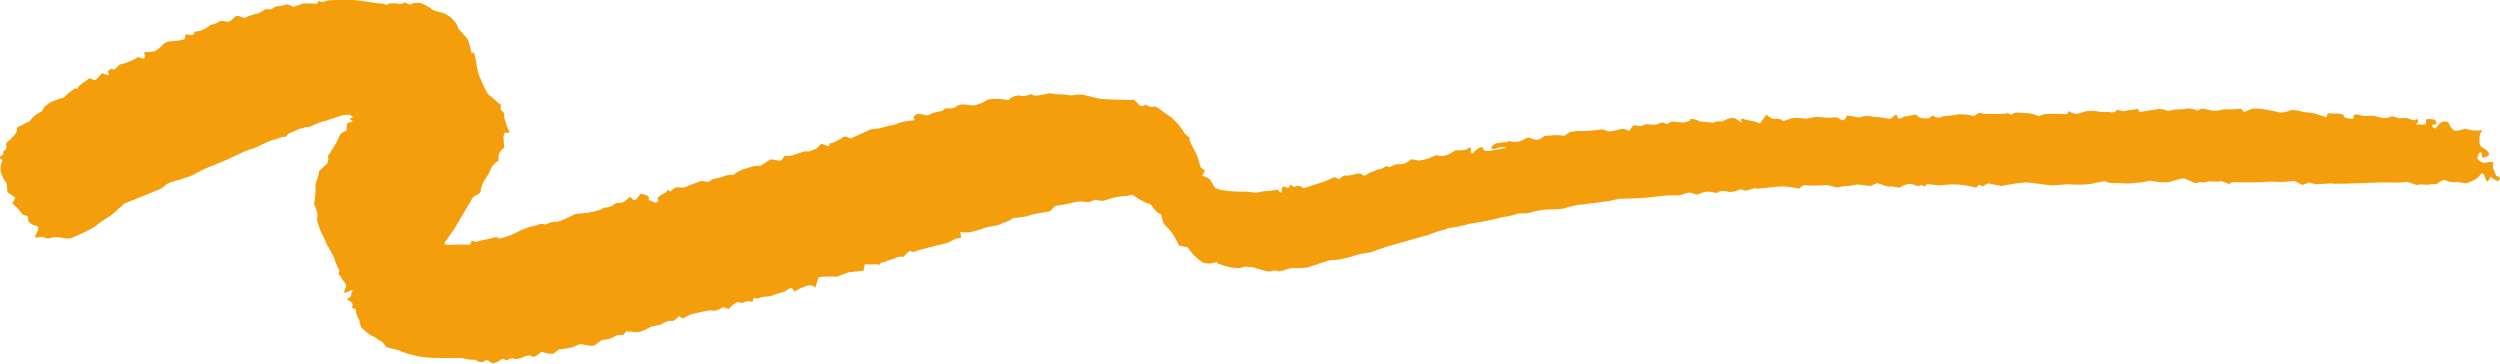
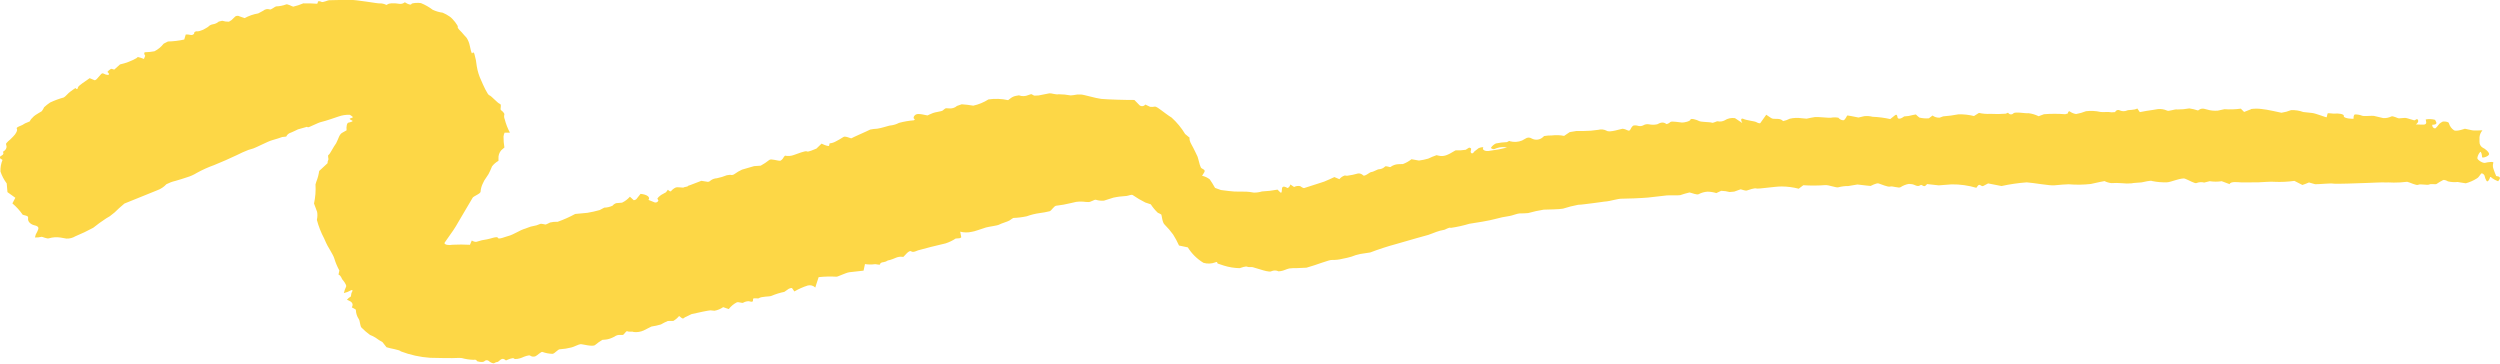
<svg xmlns="http://www.w3.org/2000/svg" width="266.045" height="38.672">
-   <path d="M68.166 20.63c.692.065 1.071.354.842.643l.527.212.143.058a.33.33 0 0 0 .389-.2l-.053-.1-.059-.115a1.242 1.242 0 0 1 .314-.314l.109-.08.495-.273.206-.274c.143.17.3.231.348.135a1.361 1.361 0 0 1 .465-.358c.2-.1.82.047.872-.018s.432-.051.48-.182l.179-.058.038-.013c.038-.02.566-.223 1.175-.451l.635.1.064.01a.437.437 0 0 0 .289-.147 1.21 1.21 0 0 1 .661-.235 5.889 5.889 0 0 0 1.057-.32l.273-.037.086-.011a.509.509 0 0 0 .465-.082 4.415 4.415 0 0 1 .8-.469c.16-.036.89-.257 1.279-.371l.4-.028.307-.021a6.2 6.2 0 0 0 .92-.613c.183-.16.97.132 1.179.088l.138-.1c.143-.105.189-.294.322-.413l.03-.028a1.664 1.664 0 0 0 .95-.076c.345-.119 1.25-.479 1.373-.378s.759-.2 1.023-.3l.152-.149.39-.378c.4.2.762.3.8.231l.015-.067.043-.192a1.543 1.543 0 0 0 .616-.185 8.773 8.773 0 0 0 .838-.483c.188-.163.812.166.863.13s.461-.229.785-.372 1.2-.538 1.22-.56a4.9 4.9 0 0 1 .74-.09c.379-.032 1.355-.376 1.445-.345a2.581 2.581 0 0 0 .877-.275 8.573 8.573 0 0 1 1.567-.271c.043-.011.177-.108.066-.147s-.132-.281.152-.466 1.215.124 1.263.086.363-.159.572-.252.932-.17 1.03-.266l.1-.083c.082-.066.189-.164.278-.159l.264.015a1.107 1.107 0 0 0 .882-.262l.209-.073.291-.1a10.937 10.937 0 0 1 1.227.147 5.037 5.037 0 0 0 1.617-.665 5.833 5.833 0 0 1 2.091.078l.3-.226a1.324 1.324 0 0 1 .551-.234l.3-.052a1.334 1.334 0 0 0 1.011-.032l.27-.089c.091-.031.27.162.4.154l.422-.023c.455-.1.972-.2 1.15-.227s.727.174.958.1a7.448 7.448 0 0 1 1.3.125l.21-.022.1-.011a2.676 2.676 0 0 1 .773-.064c.327.01 1.564.4 2.16.466s2.793.126 3.535.116l.475.487a.43.43 0 0 0 .667.026l.027-.023c.189.1.415.2.5.238a1.526 1.526 0 0 0 .5-.021c.158-.025.5.247.664.366s.811.617 1.126.8a7.707 7.707 0 0 1 1.438 1.746l.457.38.03.025c-.067.11.029.452.214.759s.6 1.2.627 1.256.137.505.229.833l.109.294c.074.2.581.2.363.547l-.223.354a1.977 1.977 0 0 1 .818.383c.078.11.418.63.564.908l.226.082.4.143c.493.071 1.144.144 1.446.162s1.325-.011 1.592.04l.248.039.209.033a2.816 2.816 0 0 0 .871-.123 11.221 11.221 0 0 0 1.654-.194l.272.271c.179.179.186-.116.187-.21 0-.341.1-.5.539-.268l.066.036c.117-.014.255-.184.306-.377l.31.214.081.055a.981.981 0 0 1 .647-.093c.071.061.35.23.421.208l.062-.02c.582-.186 1.166-.368 1.744-.56l.347-.116c.366-.15.847-.364 1.069-.476l.315.133.218.092a1.191 1.191 0 0 1 .577-.394l.095.013.138.019a8.066 8.066 0 0 0 1.188-.249.668.668 0 0 1 .529.2c.175.173.7-.352.886-.354s.662-.3.792-.291a.959.959 0 0 0 .631-.268c.081-.151.554.088.6.029a1.5 1.5 0 0 1 .81-.3l.347-.011.169-.005a3.365 3.365 0 0 0 .912-.513l.454.081.34.061a6.476 6.476 0 0 0 .982-.205 8.357 8.357 0 0 1 .89-.368l.233.054c.534.122.922-.04 1.724-.53l.057-.035a5.486 5.486 0 0 0 1.087-.062l.276-.176.081-.052c.154.009.252.086.22.171l-.015.079-.038.194c.064.24.249.218.41-.048l.225-.173.232-.178c.347-.125.551-.12.455.01s.2.412.775.27a14.021 14.021 0 0 0 1.781-.337 2.124 2.124 0 0 0-1.079.057l-.18.072-.127.05c-.181-.013-.326-.086-.323-.163a1.29 1.29 0 0 1 .522-.45 6.879 6.879 0 0 1 1.183-.143c.059-.031.249-.181.32-.09a2.021 2.021 0 0 0 1.275-.078l.359-.2a.587.587 0 0 1 .677-.015 1.03 1.03 0 0 0 1.192-.147l.123-.115a4.388 4.388 0 0 1 .827-.064 3.957 3.957 0 0 1 1.3.049l.322-.218.274-.185.714-.12c.029-.005.388.006.769 0a9.977 9.977 0 0 0 1.553-.123 1.232 1.232 0 0 1 .918.106c.3.2 1.479-.2 1.675-.223l.172.032c.192.035.423.211.539.164.151-.06.176-.3.31-.424l.1-.1a.955.955 0 0 1 .537.023.77.77 0 0 0 .522-.045.849.849 0 0 1 .516-.13l.1.006a2.069 2.069 0 0 0 .891 0c.342-.173.6-.285.943-.052l.046.032a.822.822 0 0 0 .407-.221c.147-.127 1 .048 1.24.056s.872-.132.9-.312.706.028.911.149 1.214.1 1.358.177.52-.186.649-.145a1.069 1.069 0 0 0 .718-.1 1.577 1.577 0 0 1 1.1-.237l.185.122.6.4c-.212-.374-.143-.567.154-.428s1.214.247 1.3.31.4.2.46.118.416-.57.63-.883l.523.351c.3.2.868-.06 1.214.27l.057.054a2.739 2.739 0 0 0 .711-.254 3.379 3.379 0 0 1 1.254-.052l.338.03.2.018c.234-.056.632-.133.885-.171s1.48.1 1.68.073a2.213 2.213 0 0 1 .813-.005.736.736 0 0 0 .522.276c.217-.016.382-.511.437-.516s.632.109 1.182.22l.483-.112.13-.03a2.442 2.442 0 0 1 .888.063 10.5 10.5 0 0 1 1.879.245l.35-.281c.237-.189.361-.32.425.1.031.2.316.161.523.023l.186-.124a3.892 3.892 0 0 0 .94-.154l.24-.044.064-.012a3.142 3.142 0 0 0 .374.333 3.2 3.2 0 0 0 1.011.077l.053-.041.334-.255a1.141 1.141 0 0 0 .753.228l.151-.055.226-.083a13.9 13.9 0 0 0 1.624-.217 6.188 6.188 0 0 1 1.658.181l.271-.171.257-.161a4.345 4.345 0 0 0 1.221.1 11.43 11.43 0 0 0 1.636-.019l.132-.061.037-.017c.046-.04.109-.013.14.06a.353.353 0 0 0 .508-.02c.2-.2 1.287.037 1.6-.013a3.322 3.322 0 0 1 1.075.323c.016-.012.291-.116.569-.214a14.109 14.109 0 0 1 2.262 0l.207-.06.066-.019c.039-.209.149-.3.245-.195a1.526 1.526 0 0 0 .638.254 5.218 5.218 0 0 0 1.054-.3 4.5 4.5 0 0 1 1.54.077c.163.046.89-.033 1.178.041l.263-.015.118-.006a.357.357 0 0 1 .509-.179.965.965 0 0 0 .753.008c.129-.088.787-.018 1.1-.218l.267.389c.048-.015.351-.072.673-.126s1.072-.152 1.246-.195a1.934 1.934 0 0 1 .965.15c.181.129.866-.183 1.114-.11a6.7 6.7 0 0 0 1.27-.115 5.274 5.274 0 0 1 .927.222l.211-.134a.684.684 0 0 1 .45-.044l.292.073a3.049 3.049 0 0 0 1.148.121l.287-.062.425-.092a8.4 8.4 0 0 0 1.743-.057l.348.352.7-.275.053-.041a4.3 4.3 0 0 1 1.107 0c.552.041 2.015.383 2.117.4a4.529 4.529 0 0 0 1.019-.278 3.3 3.3 0 0 1 1.3.2c.046.007.514.057.935.1s1.543.515 1.558.454a3.454 3.454 0 0 1 .092-.388c.039-.1.542.034.809 0s.988.025.921.271 1.079.343 1.048.245 0-.386.136-.426a2.063 2.063 0 0 1 .776.142c.224.079 1.07-.029 1.25.015s.816.188.99.234a1.742 1.742 0 0 0 .852-.172c.159-.1.684.2.807.2s.583-.065.746-.042.7.213.906.257l.21-.108.073-.037c.207.137.146.4-.135.572l.616.025c.3.011.553 0 .484-.334l-.044-.217a2.227 2.227 0 0 1 1 .042l.11.223c.11.223-.109.3-.382.3h-.029a.336.336 0 0 0 .306.393l.082-.066c.2-.161.3-.424.521-.549l.213-.119c.348-.029.639.054.648.186a1.366 1.366 0 0 0 .552.751c.286.145 1.125-.171 1.149-.173s.375.071.725.156 1.241-.032 1.128.035a1.265 1.265 0 0 0-.3.718v.474a.7.7 0 0 0 .352.638c.193.073.682.449.669.681s-.744.469-.744.313-.089-.649-.2-.546a1.235 1.235 0 0 0-.307.658c.008.193.592.575.843.5s.956-.166.857.006a.975.975 0 0 0 .023.66c.052.127.205.6.285.743l.1.015c.331.046.349.209.226.375l-.121.164a2.768 2.768 0 0 1-.67-.353c-.022-.046-.17-.194-.2-.039s-.235.54-.361.355a1.7 1.7 0 0 1-.216-.564c-.02-.106-.266-.322-.367-.207s-.281.431-.439.5a4.45 4.45 0 0 1-1.188.525l-.439-.07-.434-.07a3.016 3.016 0 0 1-1.036-.069c-.067-.06-.387-.2-.519-.13a6.15 6.15 0 0 0-.679.406c-.091.085-.595-.043-.782.06s-.961-.091-1.159.028-.941-.275-1.189-.317a10.492 10.492 0 0 1-1.423.086l-.337-.011-.241-.007a6.118 6.118 0 0 1-.632-.005c-.075-.01-.928.039-1.753.065s-3.213.122-3.484.066-1.445.07-1.922.066l-.4-.114-.258-.074c-.174.077-.487.2-.7.268l-.106-.055-.743-.381a11.492 11.492 0 0 1-2.13.1c-.3-.049-1.4.051-1.72.055s-1.441.017-1.776.008-1.161-.149-1.274.184l-.483-.18-.356-.134a4.109 4.109 0 0 1-1.277 0l-.265.066-.321.08a1.284 1.284 0 0 0-.811.05c-.157.1-.855-.327-1.23-.463s-1.557.39-1.918.386a6.7 6.7 0 0 1-1.565-.131c-.164-.11-.928.111-1.143.14s-.9.047-1.057.1a4.763 4.763 0 0 1-1.022-.014 7.852 7.852 0 0 0-1.136-.01 2.106 2.106 0 0 1-.723-.215c-.037-.007-.723.143-1.462.307a11.954 11.954 0 0 1-2.357.032c-.19.006-1.053.052-1.517.111s-2.232-.272-2.946-.315a19.137 19.137 0 0 0-2.682.391c-.084-.009-.808-.156-1.425-.278l-.508.266c-.238.125-.368-.31-.6 0l-.146.2a8.885 8.885 0 0 0-2.628-.365l-1.1.084-.282.021c-.27-.024-.824-.086-1.23-.138l-.118.126c-.266.285-.4-.151-.611 0-.307.22-.591-.082-.889-.112l-.319-.031a2.335 2.335 0 0 0-.885.349c-.172.138-.88-.146-1.113-.066s-1-.269-1.23-.334-.807.26-.847.269-.69-.074-1.4-.154l-.656.11-.326.055a3.72 3.72 0 0 0-1.045.132c-.225.078-1-.26-1.4-.231a16.818 16.818 0 0 1-2.338.012l-.4.307-.084.064a7.285 7.285 0 0 0-1.788-.239c-.673-.017-2.544.292-2.721.213s-.834.157-1.008.215-.638-.141-.671-.125-.372.135-.672.242l-.283.027-.209.02a3.782 3.782 0 0 0-.9-.13l-.174.081-.341.159a3.462 3.462 0 0 0-.935-.15 2.367 2.367 0 0 0-.929.258c-.15.142-.813-.149-.989-.173a9.806 9.806 0 0 0-1 .29c-.253.036-1.165 0-1.418.025s-1.41.171-2.007.228-2.462.134-2.81.122-1.33.276-1.572.284-1.128.161-1.427.185-1.329.189-1.615.178a12.991 12.991 0 0 0-1.618.411c-.351.08-1.653.092-2.051.107a14.208 14.208 0 0 0-1.652.363c-.14.026-.7.038-.921.039s-.846.25-1.046.269a12.361 12.361 0 0 0-1.581.331c-.474.146-2.208.435-2.714.5a13.59 13.59 0 0 1-1.971.437c-.168-.111-.632.227-.757.218a4.531 4.531 0 0 0-.776.206c-.175.053-.709.287-.87.325s-.861.246-1.255.349-1.735.508-2.13.613a28.855 28.855 0 0 0-2.79.906l-.741.112-.313.048a5.326 5.326 0 0 0-.956.29 8.531 8.531 0 0 1-.926.218 4.161 4.161 0 0 1-1.122.129c-.273-.044-1.7.547-2.719.822l-.985.045a5.712 5.712 0 0 0-.842.036c-.319.065-.61.249-.929.285l-.216.023a.9.9 0 0 0-.778-.006c-.168.116-.917-.115-1.1-.175s-.77-.235-.888-.264-.455.025-.581-.048-.658.1-.8.155a5.976 5.976 0 0 1-1.68-.273l-.6-.2-.067-.022c-.018-.155-.126-.211-.24-.123a1.964 1.964 0 0 1-1.262.05 4.964 4.964 0 0 1-1.666-1.644l-.627-.132-.309-.064a9 9 0 0 0-.627-1.169 8.609 8.609 0 0 0-.9-1.053c-.26-.214-.313-1.044-.358-1.077a2.513 2.513 0 0 0-.37-.186 4.881 4.881 0 0 1-.749-.9l-.581-.193a10.867 10.867 0 0 1-1.354-.8c-.135-.067-.417.07-.634.1-.348.043-.705.049-1.046.113l-.364.069a41.91 41.91 0 0 1-1 .318 2.17 2.17 0 0 1-.855-.089c-.157-.065-.562.277-.842.239l-.257-.013a3.794 3.794 0 0 0-1-.006l-.567.129a11.987 11.987 0 0 1-1.56.281c-.232.007-.516.537-.7.587a9 9 0 0 1-1.087.2 6.6 6.6 0 0 0-1.346.335 8 8 0 0 1-1.442.18c-.052.017-.241.165-.406.272s-.9.319-1.089.434-1.089.214-1.412.308-1.3.456-1.512.461a2.6 2.6 0 0 1-1.229-.015l.112.586c.005.031-.122.108-.194.114l-.4.031a4.362 4.362 0 0 1-1.075.516c-.271.07-1.25.291-1.554.375s-1.224.329-1.366.363-.508.271-.743.105-.72.525-.837.6l-.1-.014c-.523-.077-.88.235-1.321.337l-.23.053a1.159 1.159 0 0 1-.5.189c-.088-.009-.318.075-.317.208s-.479-.04-.573 0a3.6 3.6 0 0 1-1.036-.015l-.1.469-.05.23c-.463.044-1.144.12-1.514.17s-1.269.5-1.366.475a11.55 11.55 0 0 0-1.9.047l-.256.783-.1.324a.838.838 0 0 0-.8-.218 6.922 6.922 0 0 0-1.426.634l-.259-.369a.687.687 0 0 0-.342.088l-.467.325a7.1 7.1 0 0 0-1.354.419c-.209.113-1.051.033-1.4.276l-.462-.009c-.272-.006.084.462-.385.349l-.179-.042a1.147 1.147 0 0 0-.587.156c-.116.086-.519-.111-.69-.035a2.524 2.524 0 0 0-.858.717l-.455-.158-.139-.048a2.285 2.285 0 0 1-.925.383l-.188-.018-.25-.024c-.263.023-1.163.205-2 .4l-.69.33c-.126.06-.176.232-.392.064l-.247-.192a2.181 2.181 0 0 1-.61.522h-.193l-.4.009a6.289 6.289 0 0 0-.732.369 7.134 7.134 0 0 1-1.005.221l-.435.218-.393.2a2.021 2.021 0 0 1-1.085.163c-.067-.081-.493.012-.641-.077s-.343.365-.5.392l-.153-.005h-.1a.943.943 0 0 0-.645.192l-.256.121a2.242 2.242 0 0 1-.856.2l-.157.012a5.769 5.769 0 0 0-.778.551c-.265.219-1.357-.107-1.556-.09s-.738.305-.97.351a6.532 6.532 0 0 1-1.2.19c-.208-.034-.556.458-.8.488a3.322 3.322 0 0 1-1.067-.2c-.14-.071-.541.369-.753.458a.583.583 0 0 1-.565-.071c-.1-.094-.662.113-.858.209s-.783.234-.865.1-.69.131-.85.209l-.025-.022c-.384-.338-.565-.017-.8.144l-.038.027a.758.758 0 0 0-.388.137c-.135.086-.535-.162-.571-.23a.339.339 0 0 0-.47.024c-.17.181-.857.013-.824-.043s-.093-.158-.351-.106a5.346 5.346 0 0 1-1.237-.187c-.172-.034-.827.007-1.025.005s-1.45 0-2.345-.033a10.813 10.813 0 0 1-3.115-.683c-.1-.168-1.124-.3-1.524-.441l-.189-.241-.235-.3a5.623 5.623 0 0 1-.731-.469 3.247 3.247 0 0 0-.6-.3 7.084 7.084 0 0 1-.895-.77c-.165-.127-.166-.754-.307-.928a1.8 1.8 0 0 1-.3-.916c.056-.134-.423-.269-.43-.33l.022-.045c.166-.334-.049-.55-.373-.68l-.175-.071a1.451 1.451 0 0 1 .422-.352l.035-.216.024-.147c.173-.268.142-.4-.069-.284a2.688 2.688 0 0 1-.738.286 2.93 2.93 0 0 1 .244-.689c.077-.191-.339-.687-.412-.77s-.122-.4-.4-.506l.011-.058.078-.381a6.718 6.718 0 0 1-.544-1.3c-.1-.367-.791-1.407-.858-1.624l-.086-.192-.133-.3a9.106 9.106 0 0 1-.764-1.945v-.065a2.11 2.11 0 0 0 .019-.813l-.33-.886a7.346 7.346 0 0 0 .157-2.035l.038-.125.049-.163a4.747 4.747 0 0 0 .305-1.142l.862-.8.03-.028a.623.623 0 0 1 .078-.349c.064-.126-.109-.463.038-.543s.482-.809.8-1.235l.183-.4c.125-.27.18-.552.474-.718l.451-.256c-.044-.424.044-.791.2-.815s.55-.146.424-.2-.373-.2-.271-.233.34-.129.326-.159a1.46 1.46 0 0 0-.341-.245 3.251 3.251 0 0 0-1.2.187c-.3.1-1.384.481-1.794.567s-1.364.622-1.463.575l-.1-.046-.957.27c-.217.1-.429.218-.655.307l-.151.06a.733.733 0 0 0-.439.4l-.268.029-.16.017c-.167.069-.662.226-1.1.349s-1.689.781-1.986.872l-.274.082-.235.07a13.5 13.5 0 0 0-1.245.558 43.65 43.65 0 0 1-2.4 1.054 12.406 12.406 0 0 0-1.859.84 4.222 4.222 0 0 1-1.017.455c-.212.075-.986.322-1.249.39a4.054 4.054 0 0 0-.958.352 2.47 2.47 0 0 1-1.007.659c-.576.235-2.705 1.1-3.461 1.4l-.56.483a7.108 7.108 0 0 1-1 .869l-.383.227c-.409.262-1.03.71-1.38 1a19.106 19.106 0 0 1-1.891.9 1.7 1.7 0 0 1-.957.25l-.2-.035-.417-.073a2.782 2.782 0 0 0-1.222.072c-.208.1-.763-.185-.8-.154a2.611 2.611 0 0 1-.712.073l.085-.317a2.9 2.9 0 0 1 .148-.28c.115-.292.346-.564-.311-.707-.277-.059-.719-.328-.654-.741.039-.241-.141-.254-.379-.321l-.19-.054a6.252 6.252 0 0 0-1.1-1.208l.307-.585.007-.013c-.053-.035-.431-.3-.839-.6l-.044-.513-.035-.413a4.448 4.448 0 0 1-.665-1.266 2.93 2.93 0 0 1 .216-1.235l-.252-.171c-.04-.027-.03-.172.017-.2l.146-.1c.186-.08.245-.254.131-.387l.2-.154a.594.594 0 0 0 .19-.37c.022-.125-.1-.283-.038-.382a2.551 2.551 0 0 1 .425-.408l.3-.3c.332-.317.513-.706.4-.864s.583-.332.719-.459.709-.28.693-.351.248-.358.417-.51.752-.471.828-.527a2.1 2.1 0 0 0 .255-.427 5.025 5.025 0 0 1 .633-.5 8.84 8.84 0 0 1 1.454-.537c.16-.065.507-.5.683-.609s.569-.452.6-.375.186.184.216-.055.892-.723 1.259-1.016l.524.219c.04.017.164-.055.215-.107a8.54 8.54 0 0 0 .449-.508c.175-.213.285-.083.49 0 .263.1.585.065.21-.27a1.307 1.307 0 0 1 .378-.32c.08-.039.323.1.363.065l.6-.541a6.33 6.33 0 0 0 1.75-.665l.1-.086.046-.039a3.914 3.914 0 0 1 .65.207l.087-.218.047-.118c-.154-.22-.136-.391.039-.38a6.07 6.07 0 0 0 .945-.1 2.876 2.876 0 0 0 .981-.809l.3-.153.157-.08a8.918 8.918 0 0 0 1.736-.209l.155-.529a1.074 1.074 0 0 1 .272 0c.154.011.357.085.451.031l.169-.1c-.031-.2.154-.319.412-.273l.207-.045a2.2 2.2 0 0 0 .654-.3l.211-.127a.871.871 0 0 1 .525-.28 1.184 1.184 0 0 0 .614-.287l.191-.044.179-.042a2.293 2.293 0 0 0 .714.1l.1-.062.177-.11c.167-.151.348-.326.4-.388a.453.453 0 0 1 .477 0l.117.04.4.138a4.54 4.54 0 0 1 1.443-.5l.331-.177.2-.107a.713.713 0 0 1 .686-.146c.141.094.524-.3.725-.32a3.172 3.172 0 0 0 .988-.193c.158-.122.678.213.8.224a6.543 6.543 0 0 0 1.07-.352l.406.007c.267 0 .6-.005.855.023s.259.007.284-.152l.01-.064c.052-.066.223-.052.38.03s.667-.172.8-.177S36.206 0 37.073-.022s3.193.423 3.322.382a1.442 1.442 0 0 1 .727.168l.252-.132a1.719 1.719 0 0 1 .565-.039c.359-.028.739.191 1.1-.085L43.08.24c.356.233.67.319.7.191s.747-.152 1.02-.1a5.557 5.557 0 0 1 1.247.709 3.571 3.571 0 0 0 1.061.31 3.979 3.979 0 0 1 .737.406c.334.209.95 1.011.872 1.116s.33.461.421.568.415.485.524.592a2.432 2.432 0 0 1 .332.835c.038.229.2.913.256.8s.2-.136.241.1a6.793 6.793 0 0 1 .244 1.269 5.551 5.551 0 0 0 .478 1.534c.171.41.676 1.541.866 1.574s.884.847 1.114.908-.016.582.124.671.413.372.351.466a.784.784 0 0 0 .043.5 6.389 6.389 0 0 0 .556 1.432H53.695a1.3 1.3 0 0 0-.111.409 6.767 6.767 0 0 0 .094 1.166l-.342.3a1.212 1.212 0 0 0-.289.876v.243a2.245 2.245 0 0 0-.688.593l-.1.243-.1.225a2.986 2.986 0 0 1-.389.68 3.217 3.217 0 0 0-.426.745 2.372 2.372 0 0 0-.2.777c.034.23-.767.5-.847.668s-.519.851-.672 1.14-.854 1.42-1.118 1.9l-.269.421c-.272.424-.6.823-.874 1.248l-.07.11c.033.182.427.263.875.18a16.752 16.752 0 0 1 1.843.006l.074-.173.12-.284c.209.13.458.185.554.122a5.1 5.1 0 0 1 1.04-.241c.352-.047 1.121-.374 1.184-.163s.808-.13 1.185-.221 1.329-.655 1.534-.7.8-.319.982-.321a2.924 2.924 0 0 0 .8-.237c.115-.065.529.077.6.059s.331-.157.455-.215a2.841 2.841 0 0 1 .807-.075 12.949 12.949 0 0 0 1.862-.832l.8-.075.509-.048a12.283 12.283 0 0 0 1.3-.293l.14-.074.346-.183a2.148 2.148 0 0 0 .882-.208.846.846 0 0 1 .393-.27c.111 0 .5-.039.617-.052a2.554 2.554 0 0 0 .837-.635l.41.375a.438.438 0 0 0 .27-.107Z" fill="#f59e0b" />
+   <path d="M68.166 20.63c.692.065 1.071.354.842.643l.527.212.143.058a.33.33 0 0 0 .389-.2l-.053-.1-.059-.115a1.242 1.242 0 0 1 .314-.314l.109-.08.495-.273.206-.274c.143.17.3.231.348.135a1.361 1.361 0 0 1 .465-.358c.2-.1.82.047.872-.018s.432-.051.48-.182l.179-.058.038-.013c.038-.02.566-.223 1.175-.451l.635.1.064.01a.437.437 0 0 0 .289-.147 1.21 1.21 0 0 1 .661-.235 5.889 5.889 0 0 0 1.057-.32l.273-.037.086-.011a.509.509 0 0 0 .465-.082 4.415 4.415 0 0 1 .8-.469c.16-.036.89-.257 1.279-.371l.4-.028.307-.021a6.2 6.2 0 0 0 .92-.613c.183-.16.97.132 1.179.088l.138-.1c.143-.105.189-.294.322-.413l.03-.028a1.664 1.664 0 0 0 .95-.076c.345-.119 1.25-.479 1.373-.378s.759-.2 1.023-.3l.152-.149.39-.378c.4.2.762.3.8.231l.015-.067.043-.192a1.543 1.543 0 0 0 .616-.185 8.773 8.773 0 0 0 .838-.483c.188-.163.812.166.863.13s.461-.229.785-.372 1.2-.538 1.22-.56a4.9 4.9 0 0 1 .74-.09c.379-.032 1.355-.376 1.445-.345a2.581 2.581 0 0 0 .877-.275 8.573 8.573 0 0 1 1.567-.271c.043-.011.177-.108.066-.147s-.132-.281.152-.466 1.215.124 1.263.086.363-.159.572-.252.932-.17 1.03-.266l.1-.083c.082-.066.189-.164.278-.159l.264.015a1.107 1.107 0 0 0 .882-.262l.209-.073.291-.1a10.937 10.937 0 0 1 1.227.147 5.037 5.037 0 0 0 1.617-.665 5.833 5.833 0 0 1 2.091.078l.3-.226a1.324 1.324 0 0 1 .551-.234l.3-.052a1.334 1.334 0 0 0 1.011-.032l.27-.089c.091-.031.27.162.4.154l.422-.023c.455-.1.972-.2 1.15-.227s.727.174.958.1a7.448 7.448 0 0 1 1.3.125l.21-.022.1-.011a2.676 2.676 0 0 1 .773-.064c.327.01 1.564.4 2.16.466s2.793.126 3.535.116l.475.487a.43.43 0 0 0 .667.026l.027-.023c.189.1.415.2.5.238a1.526 1.526 0 0 0 .5-.021c.158-.025.5.247.664.366s.811.617 1.126.8a7.707 7.707 0 0 1 1.438 1.746l.457.38.03.025c-.067.11.029.452.214.759s.6 1.2.627 1.256.137.505.229.833l.109.294c.074.2.581.2.363.547l-.223.354a1.977 1.977 0 0 1 .818.383c.078.11.418.63.564.908l.226.082.4.143c.493.071 1.144.144 1.446.162s1.325-.011 1.592.04l.248.039.209.033a2.816 2.816 0 0 0 .871-.123 11.221 11.221 0 0 0 1.654-.194l.272.271c.179.179.186-.116.187-.21 0-.341.1-.5.539-.268l.066.036c.117-.014.255-.184.306-.377l.31.214.081.055a.981.981 0 0 1 .647-.093c.071.061.35.23.421.208l.062-.02c.582-.186 1.166-.368 1.744-.56l.347-.116c.366-.15.847-.364 1.069-.476l.315.133.218.092a1.191 1.191 0 0 1 .577-.394l.095.013.138.019a8.066 8.066 0 0 0 1.188-.249.668.668 0 0 1 .529.2c.175.173.7-.352.886-.354s.662-.3.792-.291a.959.959 0 0 0 .631-.268c.081-.151.554.088.6.029a1.5 1.5 0 0 1 .81-.3l.347-.011.169-.005a3.365 3.365 0 0 0 .912-.513l.454.081.34.061a6.476 6.476 0 0 0 .982-.205 8.357 8.357 0 0 1 .89-.368l.233.054c.534.122.922-.04 1.724-.53l.057-.035a5.486 5.486 0 0 0 1.087-.062l.276-.176.081-.052c.154.009.252.086.22.171l-.015.079-.038.194c.064.24.249.218.41-.048l.225-.173.232-.178c.347-.125.551-.12.455.01s.2.412.775.27a14.021 14.021 0 0 0 1.781-.337 2.124 2.124 0 0 0-1.079.057l-.18.072-.127.05c-.181-.013-.326-.086-.323-.163a1.29 1.29 0 0 1 .522-.45 6.879 6.879 0 0 1 1.183-.143c.059-.031.249-.181.32-.09a2.021 2.021 0 0 0 1.275-.078l.359-.2a.587.587 0 0 1 .677-.015 1.03 1.03 0 0 0 1.192-.147l.123-.115a4.388 4.388 0 0 1 .827-.064 3.957 3.957 0 0 1 1.3.049l.322-.218.274-.185.714-.12c.029-.005.388.006.769 0a9.977 9.977 0 0 0 1.553-.123 1.232 1.232 0 0 1 .918.106c.3.2 1.479-.2 1.675-.223l.172.032c.192.035.423.211.539.164.151-.06.176-.3.31-.424l.1-.1a.955.955 0 0 1 .537.023.77.77 0 0 0 .522-.045.849.849 0 0 1 .516-.13l.1.006a2.069 2.069 0 0 0 .891 0c.342-.173.6-.285.943-.052l.046.032a.822.822 0 0 0 .407-.221c.147-.127 1 .048 1.24.056s.872-.132.9-.312.706.028.911.149 1.214.1 1.358.177.52-.186.649-.145a1.069 1.069 0 0 0 .718-.1 1.577 1.577 0 0 1 1.1-.237l.185.122.6.4c-.212-.374-.143-.567.154-.428s1.214.247 1.3.31.4.2.46.118.416-.57.63-.883l.523.351c.3.2.868-.06 1.214.27l.057.054a2.739 2.739 0 0 0 .711-.254 3.379 3.379 0 0 1 1.254-.052l.338.03.2.018c.234-.056.632-.133.885-.171s1.48.1 1.68.073a2.213 2.213 0 0 1 .813-.005.736.736 0 0 0 .522.276c.217-.016.382-.511.437-.516s.632.109 1.182.22l.483-.112.13-.03a2.442 2.442 0 0 1 .888.063 10.5 10.5 0 0 1 1.879.245l.35-.281c.237-.189.361-.32.425.1.031.2.316.161.523.023l.186-.124a3.892 3.892 0 0 0 .94-.154l.24-.044.064-.012a3.142 3.142 0 0 0 .374.333 3.2 3.2 0 0 0 1.011.077l.053-.041.334-.255a1.141 1.141 0 0 0 .753.228l.151-.055.226-.083a13.9 13.9 0 0 0 1.624-.217 6.188 6.188 0 0 1 1.658.181l.271-.171.257-.161a4.345 4.345 0 0 0 1.221.1 11.43 11.43 0 0 0 1.636-.019l.132-.061.037-.017c.046-.04.109-.013.14.06a.353.353 0 0 0 .508-.02c.2-.2 1.287.037 1.6-.013a3.322 3.322 0 0 1 1.075.323c.016-.012.291-.116.569-.214a14.109 14.109 0 0 1 2.262 0l.207-.06.066-.019c.039-.209.149-.3.245-.195a1.526 1.526 0 0 0 .638.254 5.218 5.218 0 0 0 1.054-.3 4.5 4.5 0 0 1 1.54.077c.163.046.89-.033 1.178.041l.263-.015.118-.006a.357.357 0 0 1 .509-.179.965.965 0 0 0 .753.008c.129-.088.787-.018 1.1-.218l.267.389c.048-.015.351-.072.673-.126s1.072-.152 1.246-.195a1.934 1.934 0 0 1 .965.15c.181.129.866-.183 1.114-.11a6.7 6.7 0 0 0 1.27-.115 5.274 5.274 0 0 1 .927.222l.211-.134a.684.684 0 0 1 .45-.044l.292.073a3.049 3.049 0 0 0 1.148.121l.287-.062.425-.092a8.4 8.4 0 0 0 1.743-.057l.348.352.7-.275.053-.041a4.3 4.3 0 0 1 1.107 0c.552.041 2.015.383 2.117.4a4.529 4.529 0 0 0 1.019-.278 3.3 3.3 0 0 1 1.3.2c.046.007.514.057.935.1s1.543.515 1.558.454a3.454 3.454 0 0 1 .092-.388c.039-.1.542.034.809 0s.988.025.921.271 1.079.343 1.048.245 0-.386.136-.426a2.063 2.063 0 0 1 .776.142c.224.079 1.07-.029 1.25.015s.816.188.99.234a1.742 1.742 0 0 0 .852-.172c.159-.1.684.2.807.2s.583-.065.746-.042.7.213.906.257l.21-.108.073-.037c.207.137.146.4-.135.572l.616.025c.3.011.553 0 .484-.334l-.044-.217a2.227 2.227 0 0 1 1 .042l.11.223c.11.223-.109.3-.382.3h-.029a.336.336 0 0 0 .306.393l.082-.066c.2-.161.3-.424.521-.549l.213-.119c.348-.029.639.054.648.186a1.366 1.366 0 0 0 .552.751c.286.145 1.125-.171 1.149-.173s.375.071.725.156 1.241-.032 1.128.035a1.265 1.265 0 0 0-.3.718v.474a.7.7 0 0 0 .352.638c.193.073.682.449.669.681s-.744.469-.744.313-.089-.649-.2-.546a1.235 1.235 0 0 0-.307.658c.008.193.592.575.843.5s.956-.166.857.006a.975.975 0 0 0 .023.66c.052.127.205.6.285.743l.1.015c.331.046.349.209.226.375l-.121.164a2.768 2.768 0 0 1-.67-.353c-.022-.046-.17-.194-.2-.039s-.235.54-.361.355a1.7 1.7 0 0 1-.216-.564c-.02-.106-.266-.322-.367-.207s-.281.431-.439.5a4.45 4.45 0 0 1-1.188.525l-.439-.07-.434-.07a3.016 3.016 0 0 1-1.036-.069c-.067-.06-.387-.2-.519-.13a6.15 6.15 0 0 0-.679.406c-.091.085-.595-.043-.782.06s-.961-.091-1.159.028-.941-.275-1.189-.317a10.492 10.492 0 0 1-1.423.086l-.337-.011-.241-.007a6.118 6.118 0 0 1-.632-.005c-.075-.01-.928.039-1.753.065s-3.213.122-3.484.066-1.445.07-1.922.066l-.4-.114-.258-.074c-.174.077-.487.2-.7.268l-.106-.055-.743-.381a11.492 11.492 0 0 1-2.13.1c-.3-.049-1.4.051-1.72.055s-1.441.017-1.776.008-1.161-.149-1.274.184l-.483-.18-.356-.134a4.109 4.109 0 0 1-1.277 0l-.265.066-.321.08a1.284 1.284 0 0 0-.811.05c-.157.1-.855-.327-1.23-.463s-1.557.39-1.918.386a6.7 6.7 0 0 1-1.565-.131c-.164-.11-.928.111-1.143.14s-.9.047-1.057.1a4.763 4.763 0 0 1-1.022-.014 7.852 7.852 0 0 0-1.136-.01 2.106 2.106 0 0 1-.723-.215c-.037-.007-.723.143-1.462.307a11.954 11.954 0 0 1-2.357.032c-.19.006-1.053.052-1.517.111s-2.232-.272-2.946-.315a19.137 19.137 0 0 0-2.682.391c-.084-.009-.808-.156-1.425-.278l-.508.266c-.238.125-.368-.31-.6 0l-.146.2a8.885 8.885 0 0 0-2.628-.365l-1.1.084-.282.021c-.27-.024-.824-.086-1.23-.138l-.118.126c-.266.285-.4-.151-.611 0-.307.22-.591-.082-.889-.112l-.319-.031a2.335 2.335 0 0 0-.885.349c-.172.138-.88-.146-1.113-.066s-1-.269-1.23-.334-.807.26-.847.269-.69-.074-1.4-.154l-.656.11-.326.055a3.72 3.72 0 0 0-1.045.132c-.225.078-1-.26-1.4-.231a16.818 16.818 0 0 1-2.338.012l-.4.307-.084.064a7.285 7.285 0 0 0-1.788-.239c-.673-.017-2.544.292-2.721.213s-.834.157-1.008.215-.638-.141-.671-.125-.372.135-.672.242l-.283.027-.209.02a3.782 3.782 0 0 0-.9-.13l-.174.081-.341.159a3.462 3.462 0 0 0-.935-.15 2.367 2.367 0 0 0-.929.258c-.15.142-.813-.149-.989-.173a9.806 9.806 0 0 0-1 .29c-.253.036-1.165 0-1.418.025s-1.41.171-2.007.228-2.462.134-2.81.122-1.33.276-1.572.284-1.128.161-1.427.185-1.329.189-1.615.178a12.991 12.991 0 0 0-1.618.411c-.351.08-1.653.092-2.051.107a14.208 14.208 0 0 0-1.652.363c-.14.026-.7.038-.921.039s-.846.25-1.046.269a12.361 12.361 0 0 0-1.581.331c-.474.146-2.208.435-2.714.5a13.59 13.59 0 0 1-1.971.437c-.168-.111-.632.227-.757.218a4.531 4.531 0 0 0-.776.206c-.175.053-.709.287-.87.325s-.861.246-1.255.349-1.735.508-2.13.613a28.855 28.855 0 0 0-2.79.906l-.741.112-.313.048a5.326 5.326 0 0 0-.956.29 8.531 8.531 0 0 1-.926.218 4.161 4.161 0 0 1-1.122.129c-.273-.044-1.7.547-2.719.822l-.985.045a5.712 5.712 0 0 0-.842.036c-.319.065-.61.249-.929.285l-.216.023a.9.9 0 0 0-.778-.006c-.168.116-.917-.115-1.1-.175s-.77-.235-.888-.264-.455.025-.581-.048-.658.1-.8.155a5.976 5.976 0 0 1-1.68-.273l-.6-.2-.067-.022c-.018-.155-.126-.211-.24-.123a1.964 1.964 0 0 1-1.262.05 4.964 4.964 0 0 1-1.666-1.644l-.627-.132-.309-.064a9 9 0 0 0-.627-1.169 8.609 8.609 0 0 0-.9-1.053c-.26-.214-.313-1.044-.358-1.077a2.513 2.513 0 0 0-.37-.186 4.881 4.881 0 0 1-.749-.9l-.581-.193a10.867 10.867 0 0 1-1.354-.8c-.135-.067-.417.07-.634.1-.348.043-.705.049-1.046.113l-.364.069a41.91 41.91 0 0 1-1 .318 2.17 2.17 0 0 1-.855-.089c-.157-.065-.562.277-.842.239l-.257-.013a3.794 3.794 0 0 0-1-.006l-.567.129a11.987 11.987 0 0 1-1.56.281c-.232.007-.516.537-.7.587a9 9 0 0 1-1.087.2 6.6 6.6 0 0 0-1.346.335 8 8 0 0 1-1.442.18c-.052.017-.241.165-.406.272s-.9.319-1.089.434-1.089.214-1.412.308-1.3.456-1.512.461a2.6 2.6 0 0 1-1.229-.015l.112.586c.005.031-.122.108-.194.114l-.4.031a4.362 4.362 0 0 1-1.075.516c-.271.07-1.25.291-1.554.375s-1.224.329-1.366.363-.508.271-.743.105-.72.525-.837.6l-.1-.014c-.523-.077-.88.235-1.321.337l-.23.053a1.159 1.159 0 0 1-.5.189c-.088-.009-.318.075-.317.208s-.479-.04-.573 0a3.6 3.6 0 0 1-1.036-.015l-.1.469-.05.23c-.463.044-1.144.12-1.514.17s-1.269.5-1.366.475a11.55 11.55 0 0 0-1.9.047l-.256.783-.1.324a.838.838 0 0 0-.8-.218 6.922 6.922 0 0 0-1.426.634l-.259-.369a.687.687 0 0 0-.342.088l-.467.325a7.1 7.1 0 0 0-1.354.419c-.209.113-1.051.033-1.4.276l-.462-.009c-.272-.006.084.462-.385.349l-.179-.042a1.147 1.147 0 0 0-.587.156c-.116.086-.519-.111-.69-.035a2.524 2.524 0 0 0-.858.717l-.455-.158-.139-.048a2.285 2.285 0 0 1-.925.383l-.188-.018-.25-.024c-.263.023-1.163.205-2 .4l-.69.33c-.126.06-.176.232-.392.064l-.247-.192a2.181 2.181 0 0 1-.61.522h-.193l-.4.009a6.289 6.289 0 0 0-.732.369 7.134 7.134 0 0 1-1.005.221l-.435.218-.393.2a2.021 2.021 0 0 1-1.085.163c-.067-.081-.493.012-.641-.077s-.343.365-.5.392l-.153-.005h-.1a.943.943 0 0 0-.645.192l-.256.121a2.242 2.242 0 0 1-.856.2l-.157.012a5.769 5.769 0 0 0-.778.551c-.265.219-1.357-.107-1.556-.09s-.738.305-.97.351a6.532 6.532 0 0 1-1.2.19c-.208-.034-.556.458-.8.488a3.322 3.322 0 0 1-1.067-.2c-.14-.071-.541.369-.753.458a.583.583 0 0 1-.565-.071c-.1-.094-.662.113-.858.209s-.783.234-.865.1-.69.131-.85.209l-.025-.022c-.384-.338-.565-.017-.8.144l-.038.027a.758.758 0 0 0-.388.137c-.135.086-.535-.162-.571-.23a.339.339 0 0 0-.47.024c-.17.181-.857.013-.824-.043s-.093-.158-.351-.106a5.346 5.346 0 0 1-1.237-.187c-.172-.034-.827.007-1.025.005s-1.45 0-2.345-.033a10.813 10.813 0 0 1-3.115-.683c-.1-.168-1.124-.3-1.524-.441l-.189-.241-.235-.3a5.623 5.623 0 0 1-.731-.469 3.247 3.247 0 0 0-.6-.3 7.084 7.084 0 0 1-.895-.77c-.165-.127-.166-.754-.307-.928a1.8 1.8 0 0 1-.3-.916c.056-.134-.423-.269-.43-.33l.022-.045c.166-.334-.049-.55-.373-.68l-.175-.071a1.451 1.451 0 0 1 .422-.352l.035-.216.024-.147c.173-.268.142-.4-.069-.284a2.688 2.688 0 0 1-.738.286 2.93 2.93 0 0 1 .244-.689c.077-.191-.339-.687-.412-.77s-.122-.4-.4-.506l.011-.058.078-.381a6.718 6.718 0 0 1-.544-1.3c-.1-.367-.791-1.407-.858-1.624l-.086-.192-.133-.3a9.106 9.106 0 0 1-.764-1.945v-.065a2.11 2.11 0 0 0 .019-.813l-.33-.886a7.346 7.346 0 0 0 .157-2.035l.038-.125.049-.163a4.747 4.747 0 0 0 .305-1.142l.862-.8.03-.028a.623.623 0 0 1 .078-.349c.064-.126-.109-.463.038-.543s.482-.809.8-1.235l.183-.4c.125-.27.18-.552.474-.718l.451-.256c-.044-.424.044-.791.2-.815s.55-.146.424-.2-.373-.2-.271-.233.34-.129.326-.159a1.46 1.46 0 0 0-.341-.245 3.251 3.251 0 0 0-1.2.187c-.3.1-1.384.481-1.794.567s-1.364.622-1.463.575l-.1-.046-.957.27c-.217.1-.429.218-.655.307l-.151.06a.733.733 0 0 0-.439.4l-.268.029-.16.017c-.167.069-.662.226-1.1.349s-1.689.781-1.986.872l-.274.082-.235.07a13.5 13.5 0 0 0-1.245.558 43.65 43.65 0 0 1-2.4 1.054 12.406 12.406 0 0 0-1.859.84 4.222 4.222 0 0 1-1.017.455c-.212.075-.986.322-1.249.39a4.054 4.054 0 0 0-.958.352 2.47 2.47 0 0 1-1.007.659c-.576.235-2.705 1.1-3.461 1.4l-.56.483a7.108 7.108 0 0 1-1 .869l-.383.227c-.409.262-1.03.71-1.38 1a19.106 19.106 0 0 1-1.891.9 1.7 1.7 0 0 1-.957.25l-.2-.035-.417-.073a2.782 2.782 0 0 0-1.222.072c-.208.1-.763-.185-.8-.154a2.611 2.611 0 0 1-.712.073l.085-.317a2.9 2.9 0 0 1 .148-.28c.115-.292.346-.564-.311-.707-.277-.059-.719-.328-.654-.741.039-.241-.141-.254-.379-.321l-.19-.054a6.252 6.252 0 0 0-1.1-1.208l.307-.585.007-.013c-.053-.035-.431-.3-.839-.6l-.044-.513-.035-.413a4.448 4.448 0 0 1-.665-1.266 2.93 2.93 0 0 1 .216-1.235l-.252-.171c-.04-.027-.03-.172.017-.2l.146-.1c.186-.08.245-.254.131-.387l.2-.154a.594.594 0 0 0 .19-.37c.022-.125-.1-.283-.038-.382a2.551 2.551 0 0 1 .425-.408l.3-.3c.332-.317.513-.706.4-.864s.583-.332.719-.459.709-.28.693-.351.248-.358.417-.51.752-.471.828-.527a2.1 2.1 0 0 0 .255-.427 5.025 5.025 0 0 1 .633-.5 8.84 8.84 0 0 1 1.454-.537c.16-.065.507-.5.683-.609s.569-.452.6-.375.186.184.216-.055.892-.723 1.259-1.016l.524.219c.04.017.164-.055.215-.107a8.54 8.54 0 0 0 .449-.508c.175-.213.285-.083.49 0 .263.1.585.065.21-.27a1.307 1.307 0 0 1 .378-.32c.08-.039.323.1.363.065l.6-.541a6.33 6.33 0 0 0 1.75-.665l.1-.086.046-.039a3.914 3.914 0 0 1 .65.207l.087-.218.047-.118c-.154-.22-.136-.391.039-.38a6.07 6.07 0 0 0 .945-.1 2.876 2.876 0 0 0 .981-.809l.3-.153.157-.08a8.918 8.918 0 0 0 1.736-.209l.155-.529a1.074 1.074 0 0 1 .272 0c.154.011.357.085.451.031l.169-.1c-.031-.2.154-.319.412-.273l.207-.045a2.2 2.2 0 0 0 .654-.3l.211-.127a.871.871 0 0 1 .525-.28 1.184 1.184 0 0 0 .614-.287l.191-.044.179-.042a2.293 2.293 0 0 0 .714.1l.1-.062.177-.11c.167-.151.348-.326.4-.388a.453.453 0 0 1 .477 0l.117.04.4.138a4.54 4.54 0 0 1 1.443-.5l.331-.177.2-.107a.713.713 0 0 1 .686-.146c.141.094.524-.3.725-.32a3.172 3.172 0 0 0 .988-.193c.158-.122.678.213.8.224a6.543 6.543 0 0 0 1.07-.352l.406.007c.267 0 .6-.005.855.023s.259.007.284-.152l.01-.064c.052-.066.223-.052.38.03s.667-.172.8-.177S36.206 0 37.073-.022s3.193.423 3.322.382a1.442 1.442 0 0 1 .727.168l.252-.132a1.719 1.719 0 0 1 .565-.039c.359-.028.739.191 1.1-.085L43.08.24c.356.233.67.319.7.191s.747-.152 1.02-.1a5.557 5.557 0 0 1 1.247.709 3.571 3.571 0 0 0 1.061.31 3.979 3.979 0 0 1 .737.406c.334.209.95 1.011.872 1.116s.33.461.421.568.415.485.524.592a2.432 2.432 0 0 1 .332.835c.038.229.2.913.256.8s.2-.136.241.1a6.793 6.793 0 0 1 .244 1.269 5.551 5.551 0 0 0 .478 1.534c.171.41.676 1.541.866 1.574s.884.847 1.114.908-.016.582.124.671.413.372.351.466a.784.784 0 0 0 .043.5 6.389 6.389 0 0 0 .556 1.432H53.695a1.3 1.3 0 0 0-.111.409 6.767 6.767 0 0 0 .094 1.166l-.342.3a1.212 1.212 0 0 0-.289.876v.243a2.245 2.245 0 0 0-.688.593l-.1.243-.1.225a2.986 2.986 0 0 1-.389.68 3.217 3.217 0 0 0-.426.745 2.372 2.372 0 0 0-.2.777c.034.23-.767.5-.847.668s-.519.851-.672 1.14-.854 1.42-1.118 1.9l-.269.421c-.272.424-.6.823-.874 1.248l-.07.11c.033.182.427.263.875.18a16.752 16.752 0 0 1 1.843.006l.074-.173.12-.284c.209.13.458.185.554.122a5.1 5.1 0 0 1 1.04-.241c.352-.047 1.121-.374 1.184-.163s.808-.13 1.185-.221 1.329-.655 1.534-.7.8-.319.982-.321a2.924 2.924 0 0 0 .8-.237c.115-.065.529.077.6.059s.331-.157.455-.215a2.841 2.841 0 0 1 .807-.075 12.949 12.949 0 0 0 1.862-.832l.8-.075.509-.048a12.283 12.283 0 0 0 1.3-.293l.14-.074.346-.183a2.148 2.148 0 0 0 .882-.208.846.846 0 0 1 .393-.27c.111 0 .5-.039.617-.052a2.554 2.554 0 0 0 .837-.635l.41.375a.438.438 0 0 0 .27-.107Z" fill="#fdd746" />
</svg>
